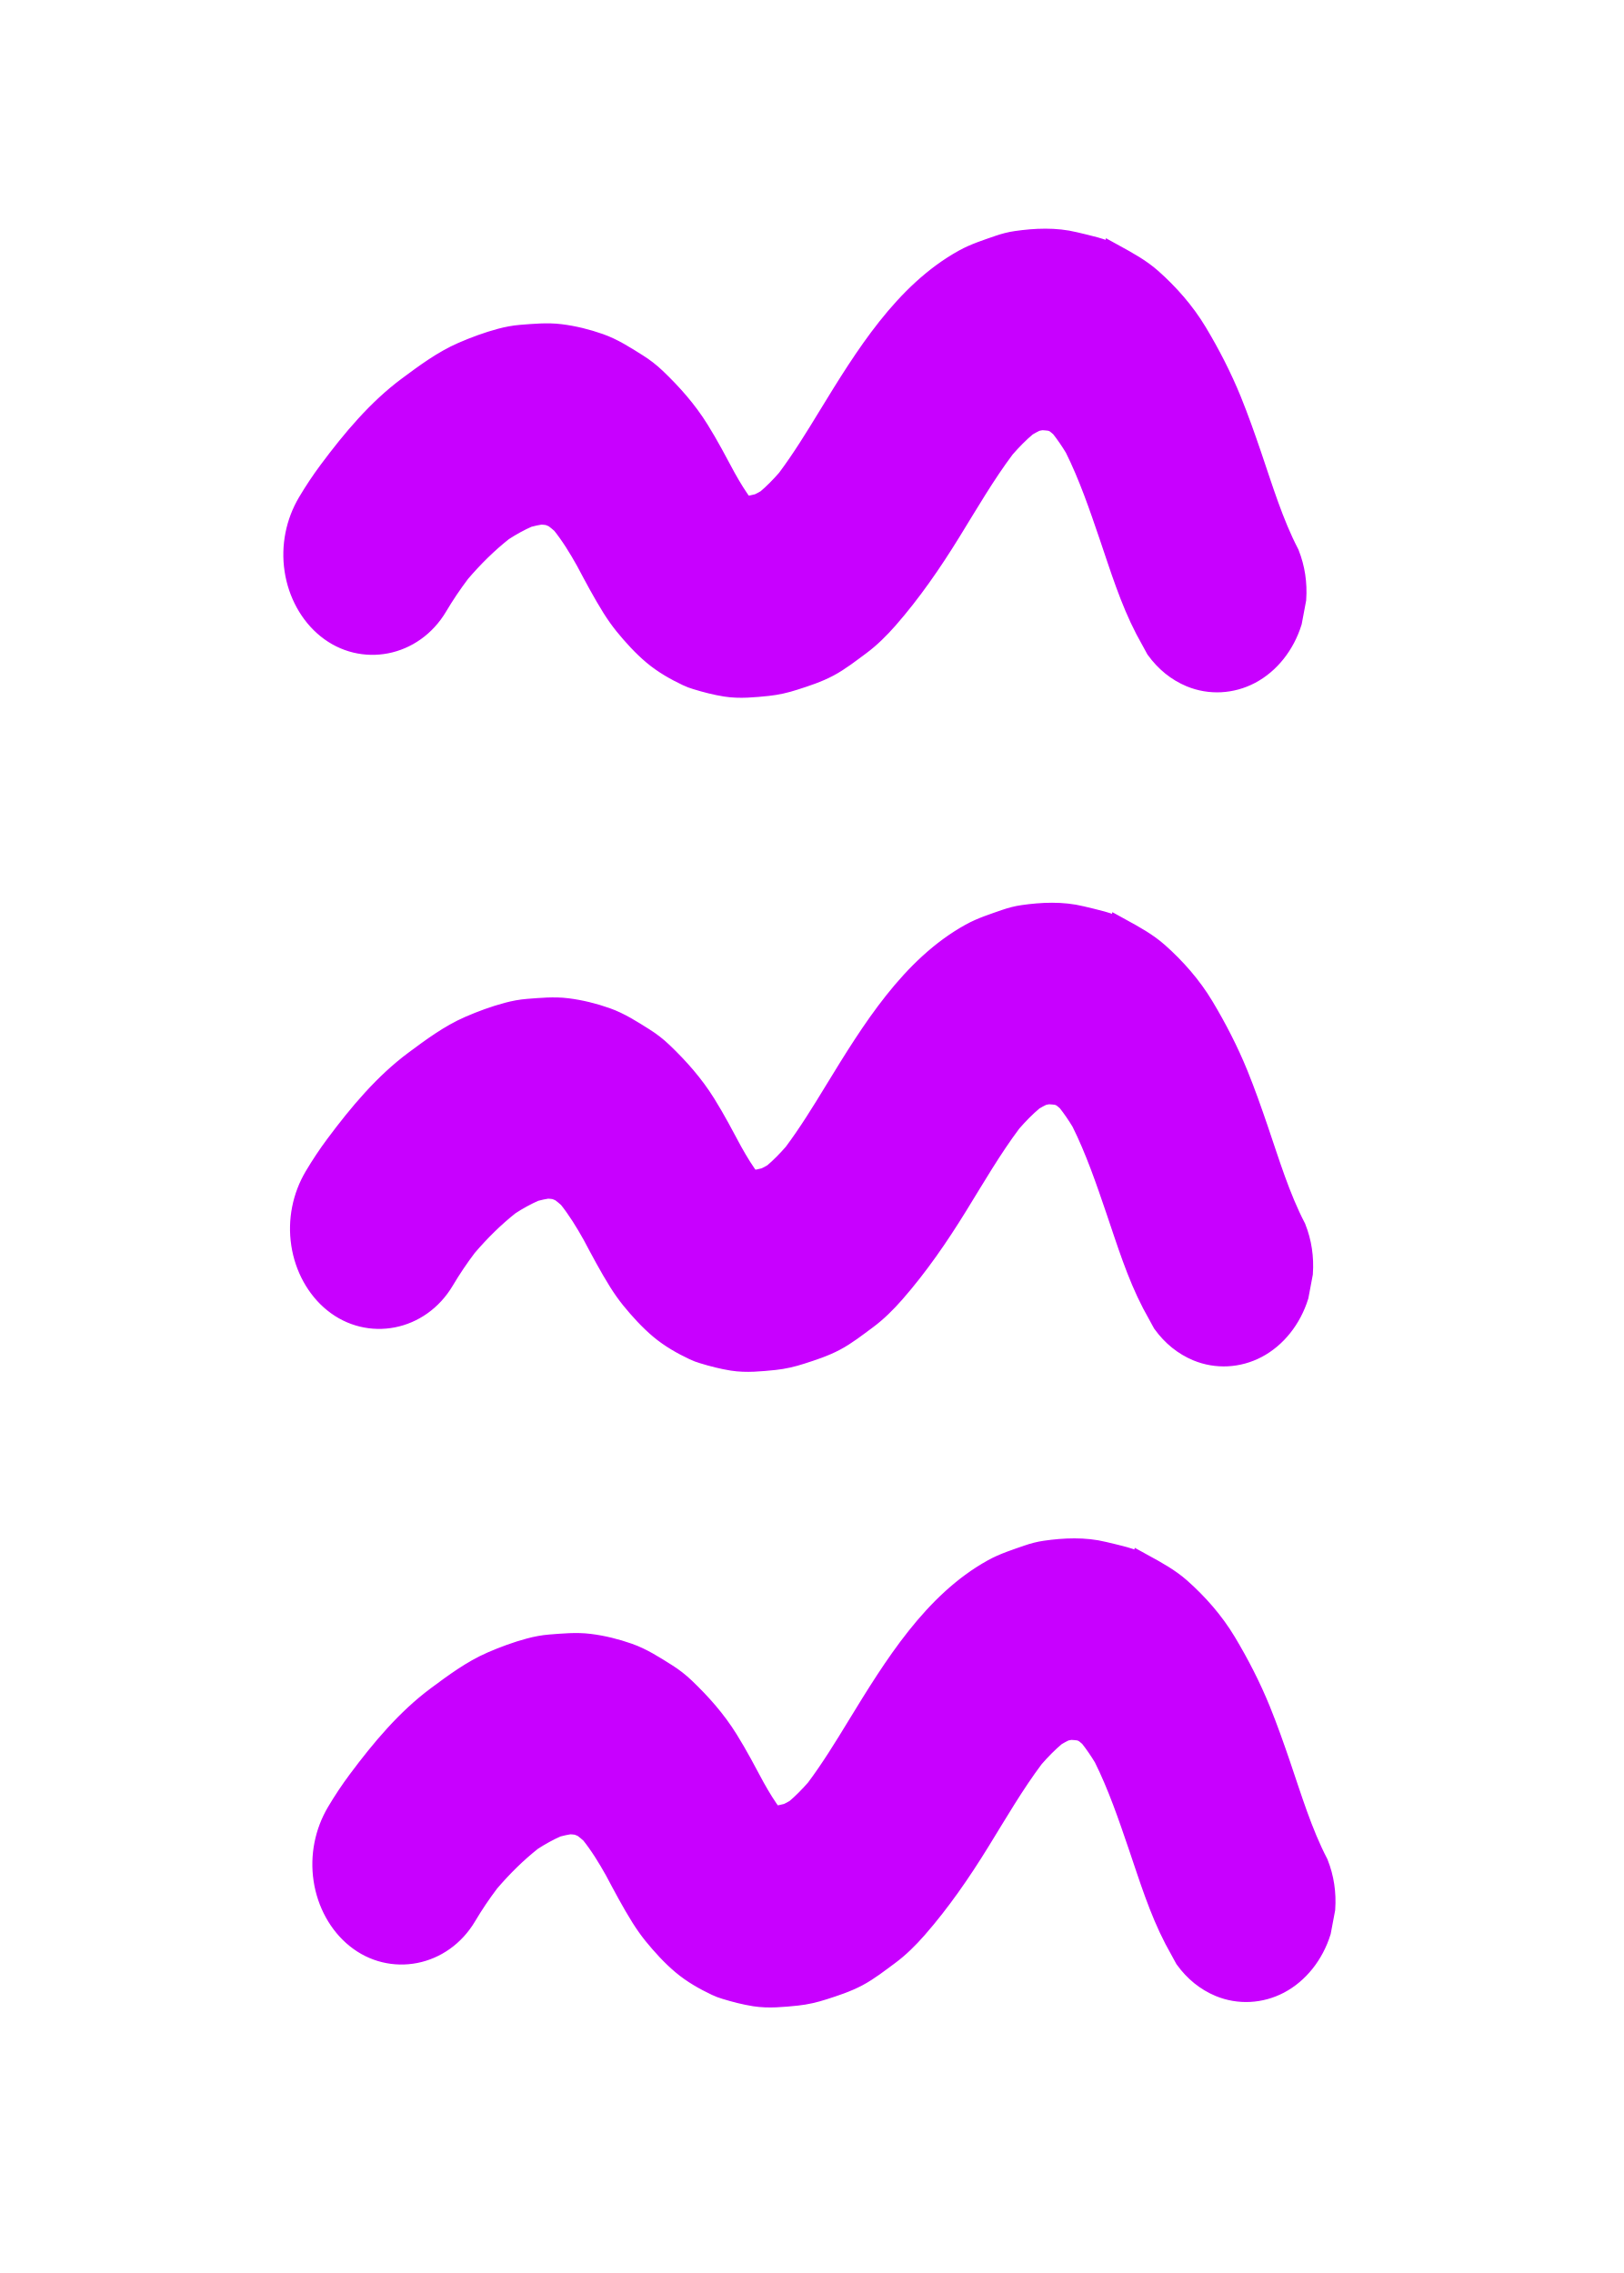
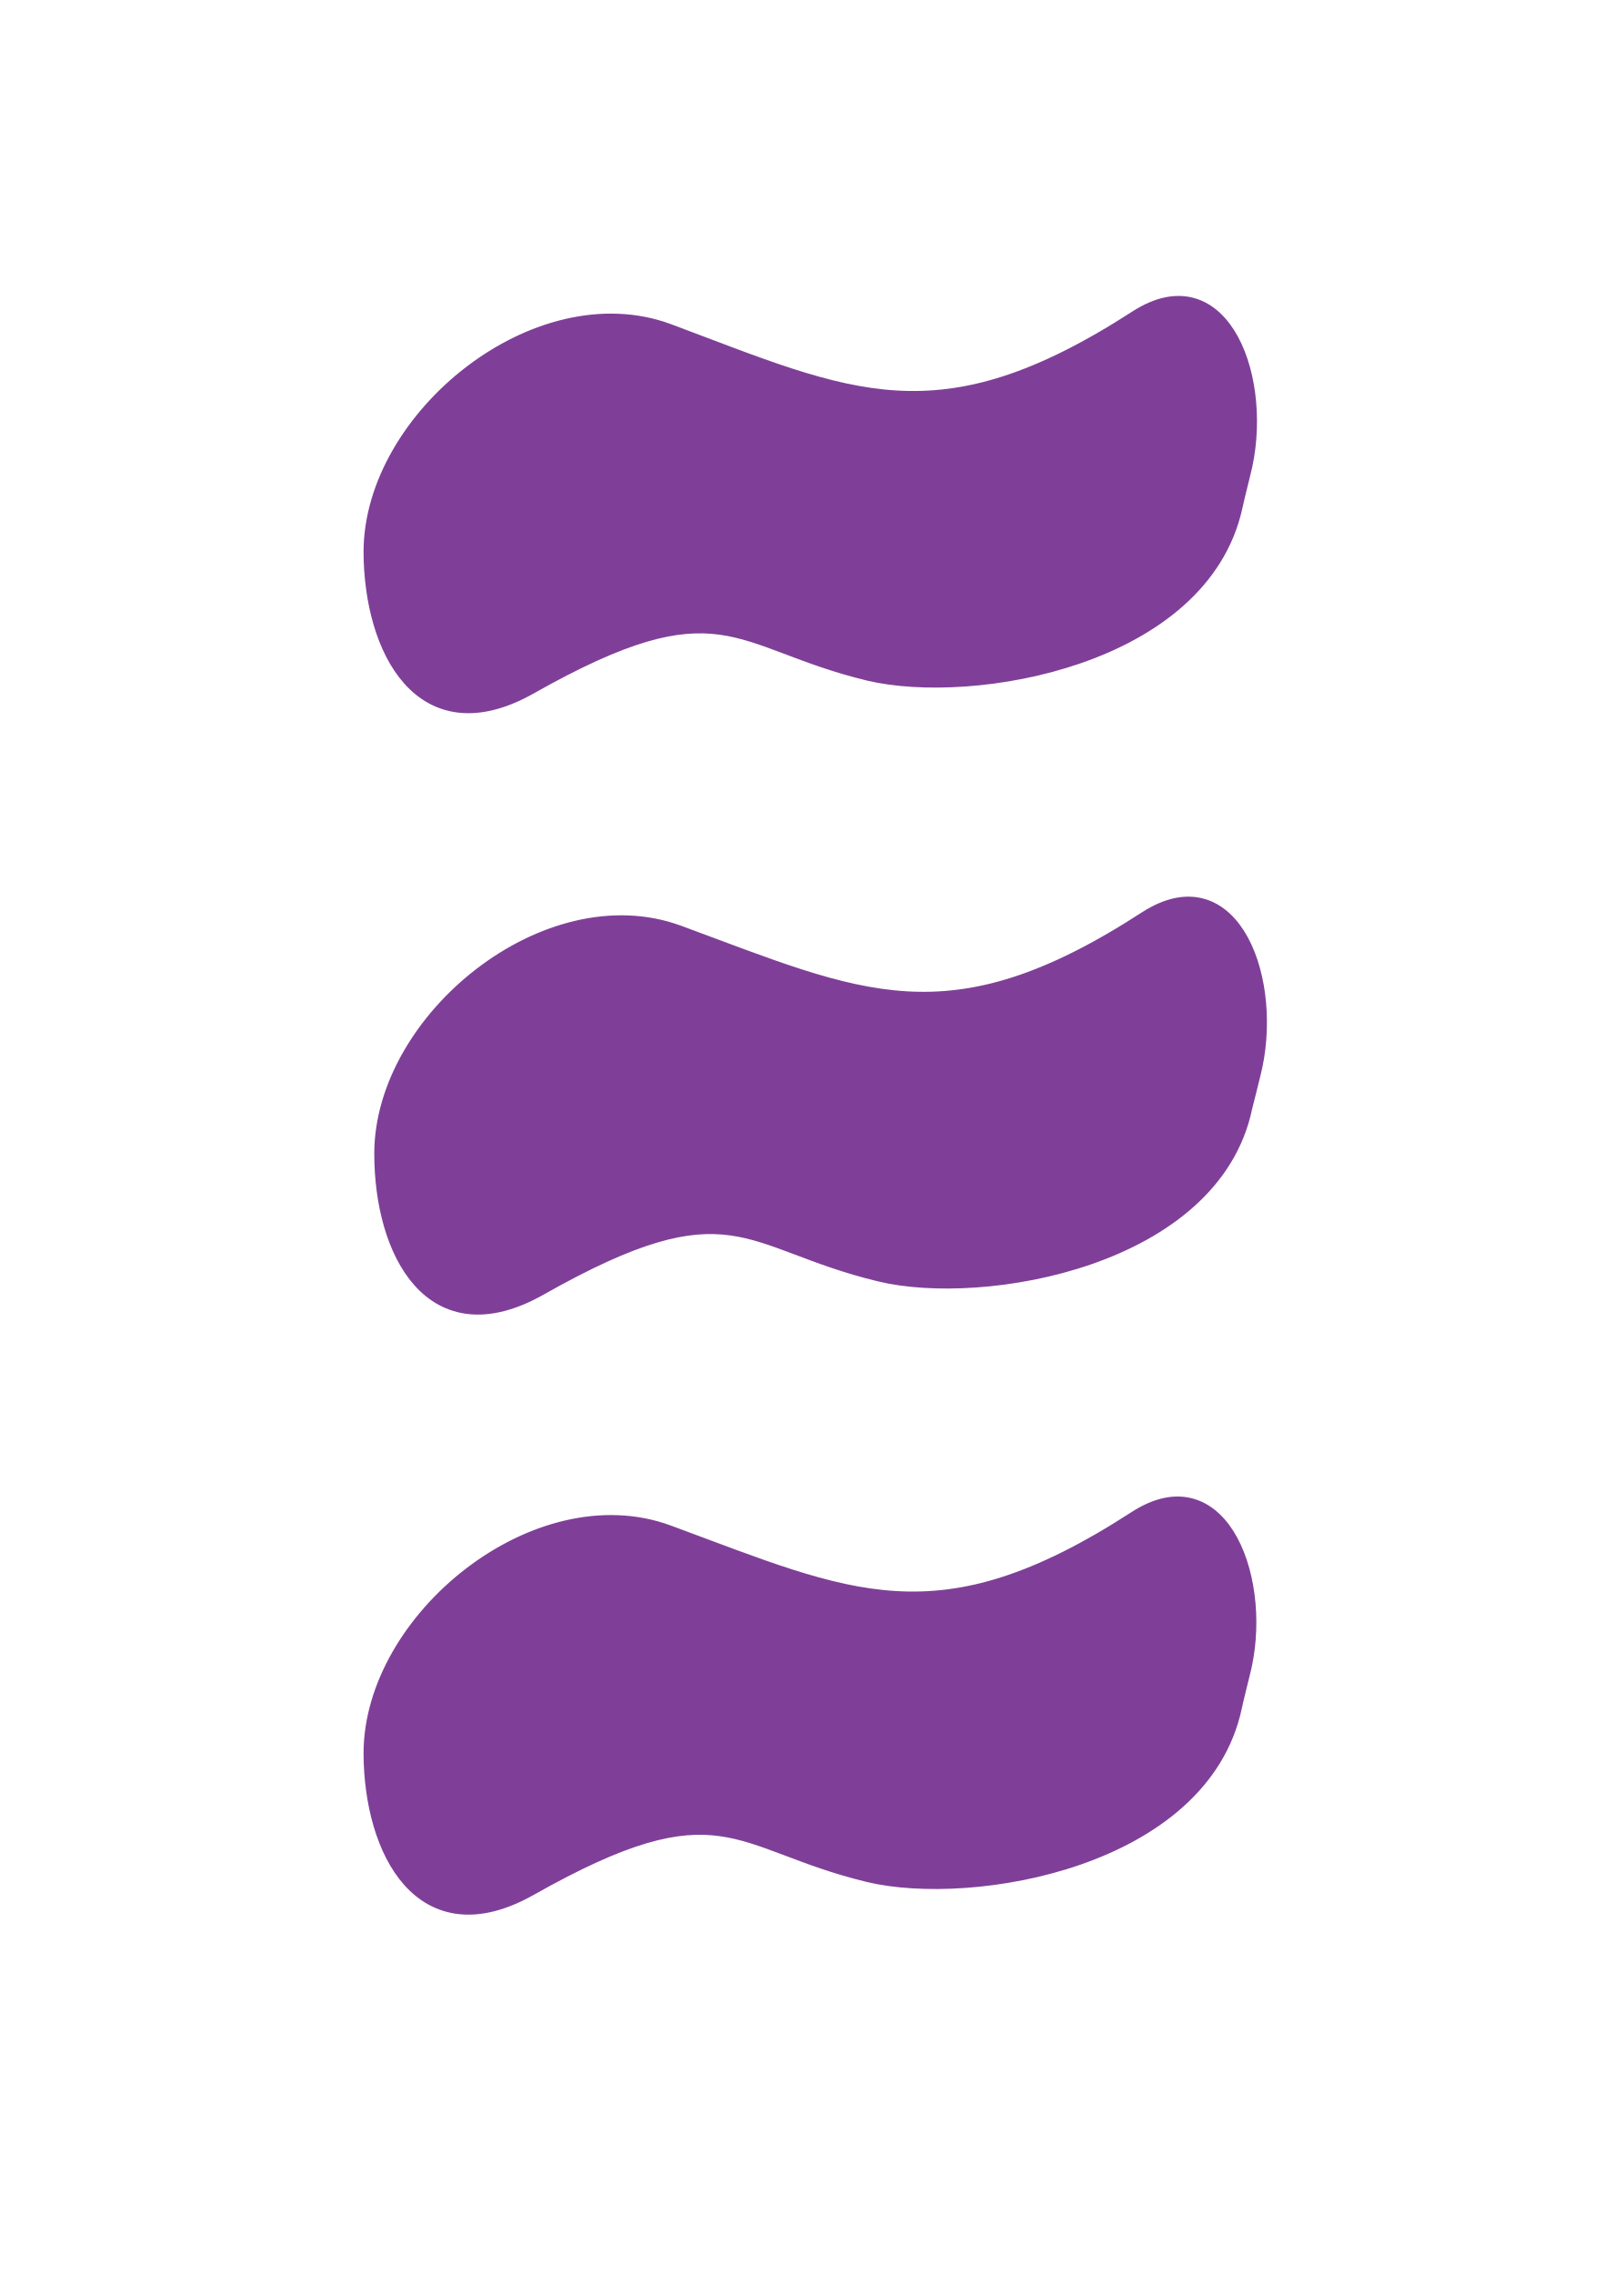
- <svg xmlns="http://www.w3.org/2000/svg" xmlns:ns1="http://www.openswatchbook.org/uri/2009/osb" width="125" height="175" viewBox="0 0 33.073 46.302" version="1.1" id="svg8">
-   <defs id="defs2">
-     <linearGradient id="linearGradient841" ns1:paint="solid">
-       <stop style="stop-color:#a100ff;stop-opacity:1;" offset="0" id="stop839" />
-     </linearGradient>
+ <svg xmlns="http://www.w3.org/2000/svg" id="Layer_1" data-name="Layer 1" viewBox="0 0 50 70">
+   <defs>
+     <style>.cls-1{fill:#7f3f98;stroke:#7f3f98;stroke-miterlimit:10;stroke-width:0.49px;}</style>
  </defs>
-   <g id="layer1" transform="translate(0,-250.6979)">
-     <path d="m 22.689,255.93 c -0.256,-0.14 -0.535,-0.19 -0.81,-0.258 -0.381,-0.094 -0.791,-0.075 -1.173,-0.02 -0.12,0.017 -0.237,0.048 -0.353,0.088 -0.238,0.084 -0.476,0.157 -0.7,0.281 -1.203,0.666 -1.998,1.951 -2.744,3.173 -0.269,0.441 -0.54,0.883 -0.846,1.292 -0.133,0.152 -0.273,0.296 -0.424,0.423 -0.057,0.034 -0.116,0.066 -0.176,0.094 -0.089,0.023 -0.179,0.042 -0.269,0.055 -0.019,-0.002 -0.038,-0.003 -0.057,-0.004 -0.004,-0.003 -0.007,-0.006 -0.011,-0.009 -0.142,-0.183 -0.264,-0.386 -0.38,-0.593 -0.176,-0.328 -0.349,-0.658 -0.544,-0.971 -0.246,-0.397 -0.547,-0.734 -0.873,-1.046 -0.115,-0.11 -0.239,-0.206 -0.37,-0.288 -0.245,-0.154 -0.493,-0.314 -0.761,-0.408 -0.255,-0.09 -0.522,-0.156 -0.788,-0.189 -0.262,-0.033 -0.534,-0.006 -0.794,0.014 -0.137,0.011 -0.274,0.037 -0.408,0.073 -0.261,0.07 -0.519,0.165 -0.77,0.274 -0.395,0.172 -0.752,0.437 -1.105,0.699 -0.613,0.455 -1.126,1.067 -1.598,1.7 -0.153,0.205 -0.296,0.42 -0.429,0.644 -0.235,0.396 -0.334,0.873 -0.262,1.347 0.071,0.469 0.304,0.892 0.643,1.165 0.692,0.559 1.703,0.374 2.185,-0.439 0.143,-0.241 0.299,-0.472 0.466,-0.693 0.27,-0.316 0.563,-0.606 0.881,-0.857 0.169,-0.11 0.344,-0.207 0.525,-0.286 0.09,-0.024 0.181,-0.044 0.272,-0.058 0.053,0.003 0.106,0.008 0.158,0.015 0.044,0.016 0.088,0.034 0.132,0.054 0.057,0.043 0.112,0.088 0.166,0.136 0.188,0.234 0.349,0.496 0.499,0.764 0.172,0.323 0.343,0.647 0.535,0.954 0.076,0.12 0.157,0.236 0.245,0.345 0.177,0.217 0.368,0.427 0.577,0.603 0.209,0.176 0.449,0.312 0.688,0.425 0.058,0.028 0.118,0.05 0.179,0.068 0.195,0.06 0.393,0.111 0.593,0.143 0.279,0.044 0.572,0.013 0.849,-0.015 0.178,-0.019 0.356,-0.06 0.528,-0.116 0.231,-0.074 0.472,-0.152 0.692,-0.269 0.223,-0.118 0.432,-0.284 0.636,-0.434 0.204,-0.151 0.388,-0.334 0.56,-0.53 0.477,-0.545 0.889,-1.143 1.277,-1.772 0.356,-0.577 0.699,-1.169 1.101,-1.705 0.143,-0.164 0.294,-0.319 0.458,-0.456 0.064,-0.038 0.129,-0.074 0.196,-0.106 0.045,-0.011 0.091,-0.02 0.137,-0.027 0.064,0.004 0.128,0.009 0.191,0.018 0.032,0.012 0.064,0.025 0.096,0.039 0.043,0.033 0.084,0.067 0.125,0.103 0.107,0.135 0.205,0.279 0.296,0.429 0.287,0.576 0.5,1.199 0.71,1.816 0.217,0.638 0.42,1.295 0.727,1.885 0.072,0.132 0.144,0.264 0.216,0.396 0.185,0.254 0.412,0.438 0.682,0.551 0.383,0.158 0.812,0.135 1.181,-0.059 0.382,-0.201 0.682,-0.578 0.824,-1.033 0.029,-0.152 0.057,-0.305 0.086,-0.457 0.021,-0.314 -0.024,-0.615 -0.137,-0.902 -0.328,-0.631 -0.54,-1.337 -0.773,-2.019 -0.127,-0.372 -0.258,-0.743 -0.405,-1.106 -0.196,-0.481 -0.433,-0.941 -0.695,-1.378 -0.249,-0.416 -0.574,-0.782 -0.92,-1.089 -0.222,-0.197 -0.487,-0.341 -0.736,-0.478 z" id="path4" style="fill:#c800ff;fill-opacity:1;stroke:#c800ff;stroke-width:0.5;stroke-miterlimit:4;stroke-dasharray:none;stroke-opacity:1" />
-     <path d="m 22.825,269.661 c -0.256,-0.14 -0.535,-0.19 -0.81,-0.258 -0.381,-0.094 -0.791,-0.075 -1.173,-0.02 -0.12,0.017 -0.237,0.048 -0.353,0.088 -0.238,0.084 -0.476,0.157 -0.7,0.281 -1.203,0.666 -1.998,1.951 -2.744,3.173 -0.269,0.441 -0.54,0.883 -0.846,1.292 -0.133,0.152 -0.273,0.296 -0.424,0.423 -0.057,0.034 -0.116,0.066 -0.176,0.094 -0.089,0.023 -0.179,0.042 -0.269,0.055 -0.019,-0.002 -0.038,-0.003 -0.057,-0.004 -0.004,-0.003 -0.007,-0.006 -0.011,-0.009 -0.142,-0.183 -0.264,-0.386 -0.38,-0.593 -0.176,-0.328 -0.349,-0.658 -0.544,-0.971 -0.246,-0.397 -0.547,-0.734 -0.873,-1.046 -0.115,-0.11 -0.239,-0.206 -0.37,-0.288 -0.245,-0.154 -0.493,-0.314 -0.761,-0.408 -0.255,-0.09 -0.522,-0.156 -0.788,-0.189 -0.262,-0.033 -0.534,-0.006 -0.794,0.014 -0.137,0.011 -0.274,0.037 -0.408,0.073 -0.261,0.07 -0.519,0.165 -0.77,0.274 -0.395,0.172 -0.752,0.437 -1.105,0.699 -0.613,0.455 -1.126,1.067 -1.598,1.7 -0.153,0.205 -0.296,0.42 -0.429,0.644 -0.235,0.396 -0.334,0.873 -0.262,1.347 0.071,0.469 0.304,0.892 0.643,1.165 0.692,0.559 1.703,0.374 2.185,-0.439 0.143,-0.241 0.299,-0.472 0.466,-0.693 0.27,-0.316 0.563,-0.606 0.881,-0.857 0.169,-0.11 0.344,-0.207 0.525,-0.286 0.09,-0.024 0.181,-0.044 0.272,-0.058 0.053,0.003 0.106,0.008 0.158,0.015 0.044,0.016 0.088,0.034 0.132,0.054 0.057,0.043 0.112,0.088 0.166,0.136 0.188,0.234 0.349,0.496 0.499,0.764 0.172,0.323 0.343,0.647 0.535,0.954 0.076,0.12 0.157,0.236 0.245,0.345 0.177,0.217 0.368,0.427 0.577,0.603 0.209,0.176 0.449,0.312 0.688,0.425 0.058,0.028 0.118,0.05 0.179,0.068 0.195,0.06 0.393,0.111 0.593,0.143 0.279,0.044 0.572,0.013 0.849,-0.015 0.178,-0.019 0.356,-0.06 0.528,-0.116 0.231,-0.074 0.472,-0.152 0.692,-0.269 0.223,-0.118 0.432,-0.284 0.636,-0.434 0.204,-0.151 0.388,-0.334 0.56,-0.53 0.477,-0.545 0.889,-1.143 1.277,-1.772 0.356,-0.577 0.699,-1.169 1.101,-1.705 0.143,-0.164 0.294,-0.319 0.458,-0.456 0.064,-0.038 0.129,-0.074 0.196,-0.106 0.045,-0.011 0.091,-0.02 0.137,-0.027 0.064,0.004 0.128,0.009 0.191,0.018 0.032,0.012 0.064,0.025 0.096,0.039 0.043,0.033 0.084,0.067 0.125,0.103 0.107,0.135 0.205,0.279 0.296,0.429 0.287,0.576 0.5,1.199 0.71,1.816 0.217,0.638 0.42,1.295 0.727,1.885 0.072,0.132 0.144,0.264 0.216,0.396 0.185,0.254 0.412,0.438 0.682,0.551 0.383,0.158 0.812,0.135 1.181,-0.059 0.382,-0.201 0.682,-0.578 0.824,-1.033 0.029,-0.152 0.057,-0.305 0.086,-0.457 0.021,-0.314 -0.024,-0.615 -0.137,-0.902 -0.328,-0.631 -0.54,-1.337 -0.773,-2.019 -0.127,-0.372 -0.258,-0.743 -0.405,-1.106 -0.196,-0.481 -0.433,-0.941 -0.695,-1.378 -0.249,-0.416 -0.574,-0.782 -0.92,-1.089 -0.222,-0.197 -0.487,-0.341 -0.736,-0.478 z" id="path4-1" style="fill:#c800ff;fill-opacity:1;stroke:#c800ff;stroke-width:0.5;stroke-miterlimit:4;stroke-dasharray:none;stroke-opacity:1" />
-     <path d="m 23.28,282.609 c -0.256,-0.14 -0.535,-0.19 -0.81,-0.258 -0.381,-0.094 -0.791,-0.075 -1.173,-0.02 -0.12,0.017 -0.237,0.048 -0.353,0.088 -0.238,0.084 -0.476,0.157 -0.7,0.281 -1.203,0.666 -1.998,1.951 -2.744,3.173 -0.269,0.441 -0.54,0.883 -0.846,1.292 -0.133,0.152 -0.273,0.296 -0.424,0.423 -0.057,0.034 -0.116,0.066 -0.176,0.094 -0.089,0.023 -0.179,0.042 -0.269,0.055 -0.019,-0.002 -0.038,-0.003 -0.057,-0.004 -0.004,-0.003 -0.007,-0.006 -0.011,-0.009 -0.142,-0.183 -0.264,-0.386 -0.38,-0.593 -0.176,-0.328 -0.349,-0.658 -0.544,-0.971 -0.246,-0.397 -0.547,-0.734 -0.873,-1.046 -0.115,-0.11 -0.239,-0.206 -0.37,-0.288 -0.245,-0.154 -0.493,-0.314 -0.761,-0.408 -0.255,-0.09 -0.522,-0.156 -0.788,-0.189 -0.262,-0.033 -0.534,-0.006 -0.794,0.014 -0.137,0.011 -0.274,0.037 -0.408,0.073 -0.261,0.07 -0.519,0.165 -0.77,0.274 -0.395,0.172 -0.752,0.437 -1.105,0.699 -0.613,0.455 -1.126,1.067 -1.598,1.7 -0.153,0.205 -0.296,0.42 -0.429,0.644 -0.235,0.396 -0.334,0.873 -0.262,1.347 0.071,0.469 0.304,0.892 0.643,1.165 0.692,0.559 1.703,0.374 2.185,-0.439 0.143,-0.241 0.299,-0.472 0.466,-0.693 0.27,-0.316 0.563,-0.606 0.881,-0.857 0.169,-0.11 0.344,-0.207 0.525,-0.286 0.09,-0.024 0.181,-0.044 0.272,-0.058 0.053,0.003 0.106,0.008 0.158,0.015 0.044,0.016 0.088,0.034 0.132,0.054 0.057,0.043 0.112,0.088 0.166,0.136 0.188,0.234 0.349,0.496 0.499,0.764 0.172,0.323 0.343,0.647 0.535,0.954 0.076,0.12 0.157,0.236 0.245,0.345 0.177,0.217 0.368,0.427 0.577,0.603 0.209,0.176 0.449,0.312 0.688,0.425 0.058,0.028 0.118,0.05 0.179,0.068 0.195,0.06 0.393,0.111 0.593,0.143 0.279,0.044 0.572,0.013 0.849,-0.015 0.178,-0.019 0.356,-0.06 0.528,-0.116 0.231,-0.074 0.472,-0.152 0.692,-0.269 0.223,-0.118 0.432,-0.284 0.636,-0.434 0.204,-0.151 0.388,-0.334 0.56,-0.53 0.477,-0.545 0.889,-1.143 1.277,-1.772 0.356,-0.577 0.699,-1.169 1.101,-1.705 0.143,-0.164 0.294,-0.319 0.458,-0.456 0.064,-0.038 0.129,-0.074 0.196,-0.106 0.045,-0.011 0.091,-0.02 0.137,-0.027 0.064,0.004 0.128,0.009 0.191,0.018 0.032,0.012 0.064,0.025 0.096,0.039 0.043,0.033 0.084,0.067 0.125,0.103 0.107,0.135 0.205,0.279 0.296,0.429 0.287,0.576 0.5,1.199 0.71,1.816 0.217,0.638 0.42,1.295 0.727,1.885 0.072,0.132 0.144,0.264 0.216,0.396 0.185,0.254 0.412,0.438 0.682,0.551 0.383,0.158 0.812,0.135 1.181,-0.059 0.382,-0.201 0.682,-0.578 0.824,-1.033 0.029,-0.152 0.057,-0.305 0.086,-0.457 0.021,-0.314 -0.024,-0.615 -0.137,-0.902 -0.328,-0.631 -0.54,-1.337 -0.773,-2.019 -0.127,-0.372 -0.258,-0.743 -0.405,-1.106 -0.196,-0.481 -0.433,-0.941 -0.695,-1.378 -0.249,-0.416 -0.574,-0.782 -0.92,-1.089 -0.222,-0.197 -0.487,-0.341 -0.736,-0.478 z" id="path4-1-7" style="fill:#c800ff;fill-opacity:1;stroke:#c800ff;stroke-width:0.5;stroke-miterlimit:4;stroke-dasharray:none;stroke-opacity:1" />
-   </g>
+   <path class="cls-1" d="M27.08,39.22c-4.15-1-4.53-2.92-10.45.43-3.33,1.89-4.86-1.11-4.86-4.12h0c0-4.13,5.1-8.27,9.12-6.79,5.59,2.06,8.33,3.51,14.41-.44,2.67-1.72,4,1.95,3.27,4.79-.1.42-.16.63-.25,1C37.35,38.77,30.26,40,27.08,39.22Z" />
+   <path class="cls-1" d="M26.75,20.72c-4.14-1-4.53-2.92-10.45.43C13,23,11.45,20,11.44,17h0c0-4.13,5.11-8.27,9.13-6.79C26.15,12.3,28.89,13.75,35,9.8c2.66-1.72,4,1.95,3.26,4.79-.1.42-.16.63-.24,1C37,20.27,29.94,21.48,26.75,20.72Z" />
+   <path class="cls-1" d="M26.75,57.72c-4.14-1-4.53-2.92-10.45.43C13,60,11.45,57,11.44,54h0c0-4.13,5.11-8.27,9.13-6.79,5.58,2.06,8.32,3.51,14.41-.44,2.66-1.72,4,2,3.26,4.79-.1.42-.16.63-.24,1C37,57.27,29.94,58.48,26.75,57.72Z" />
</svg>
